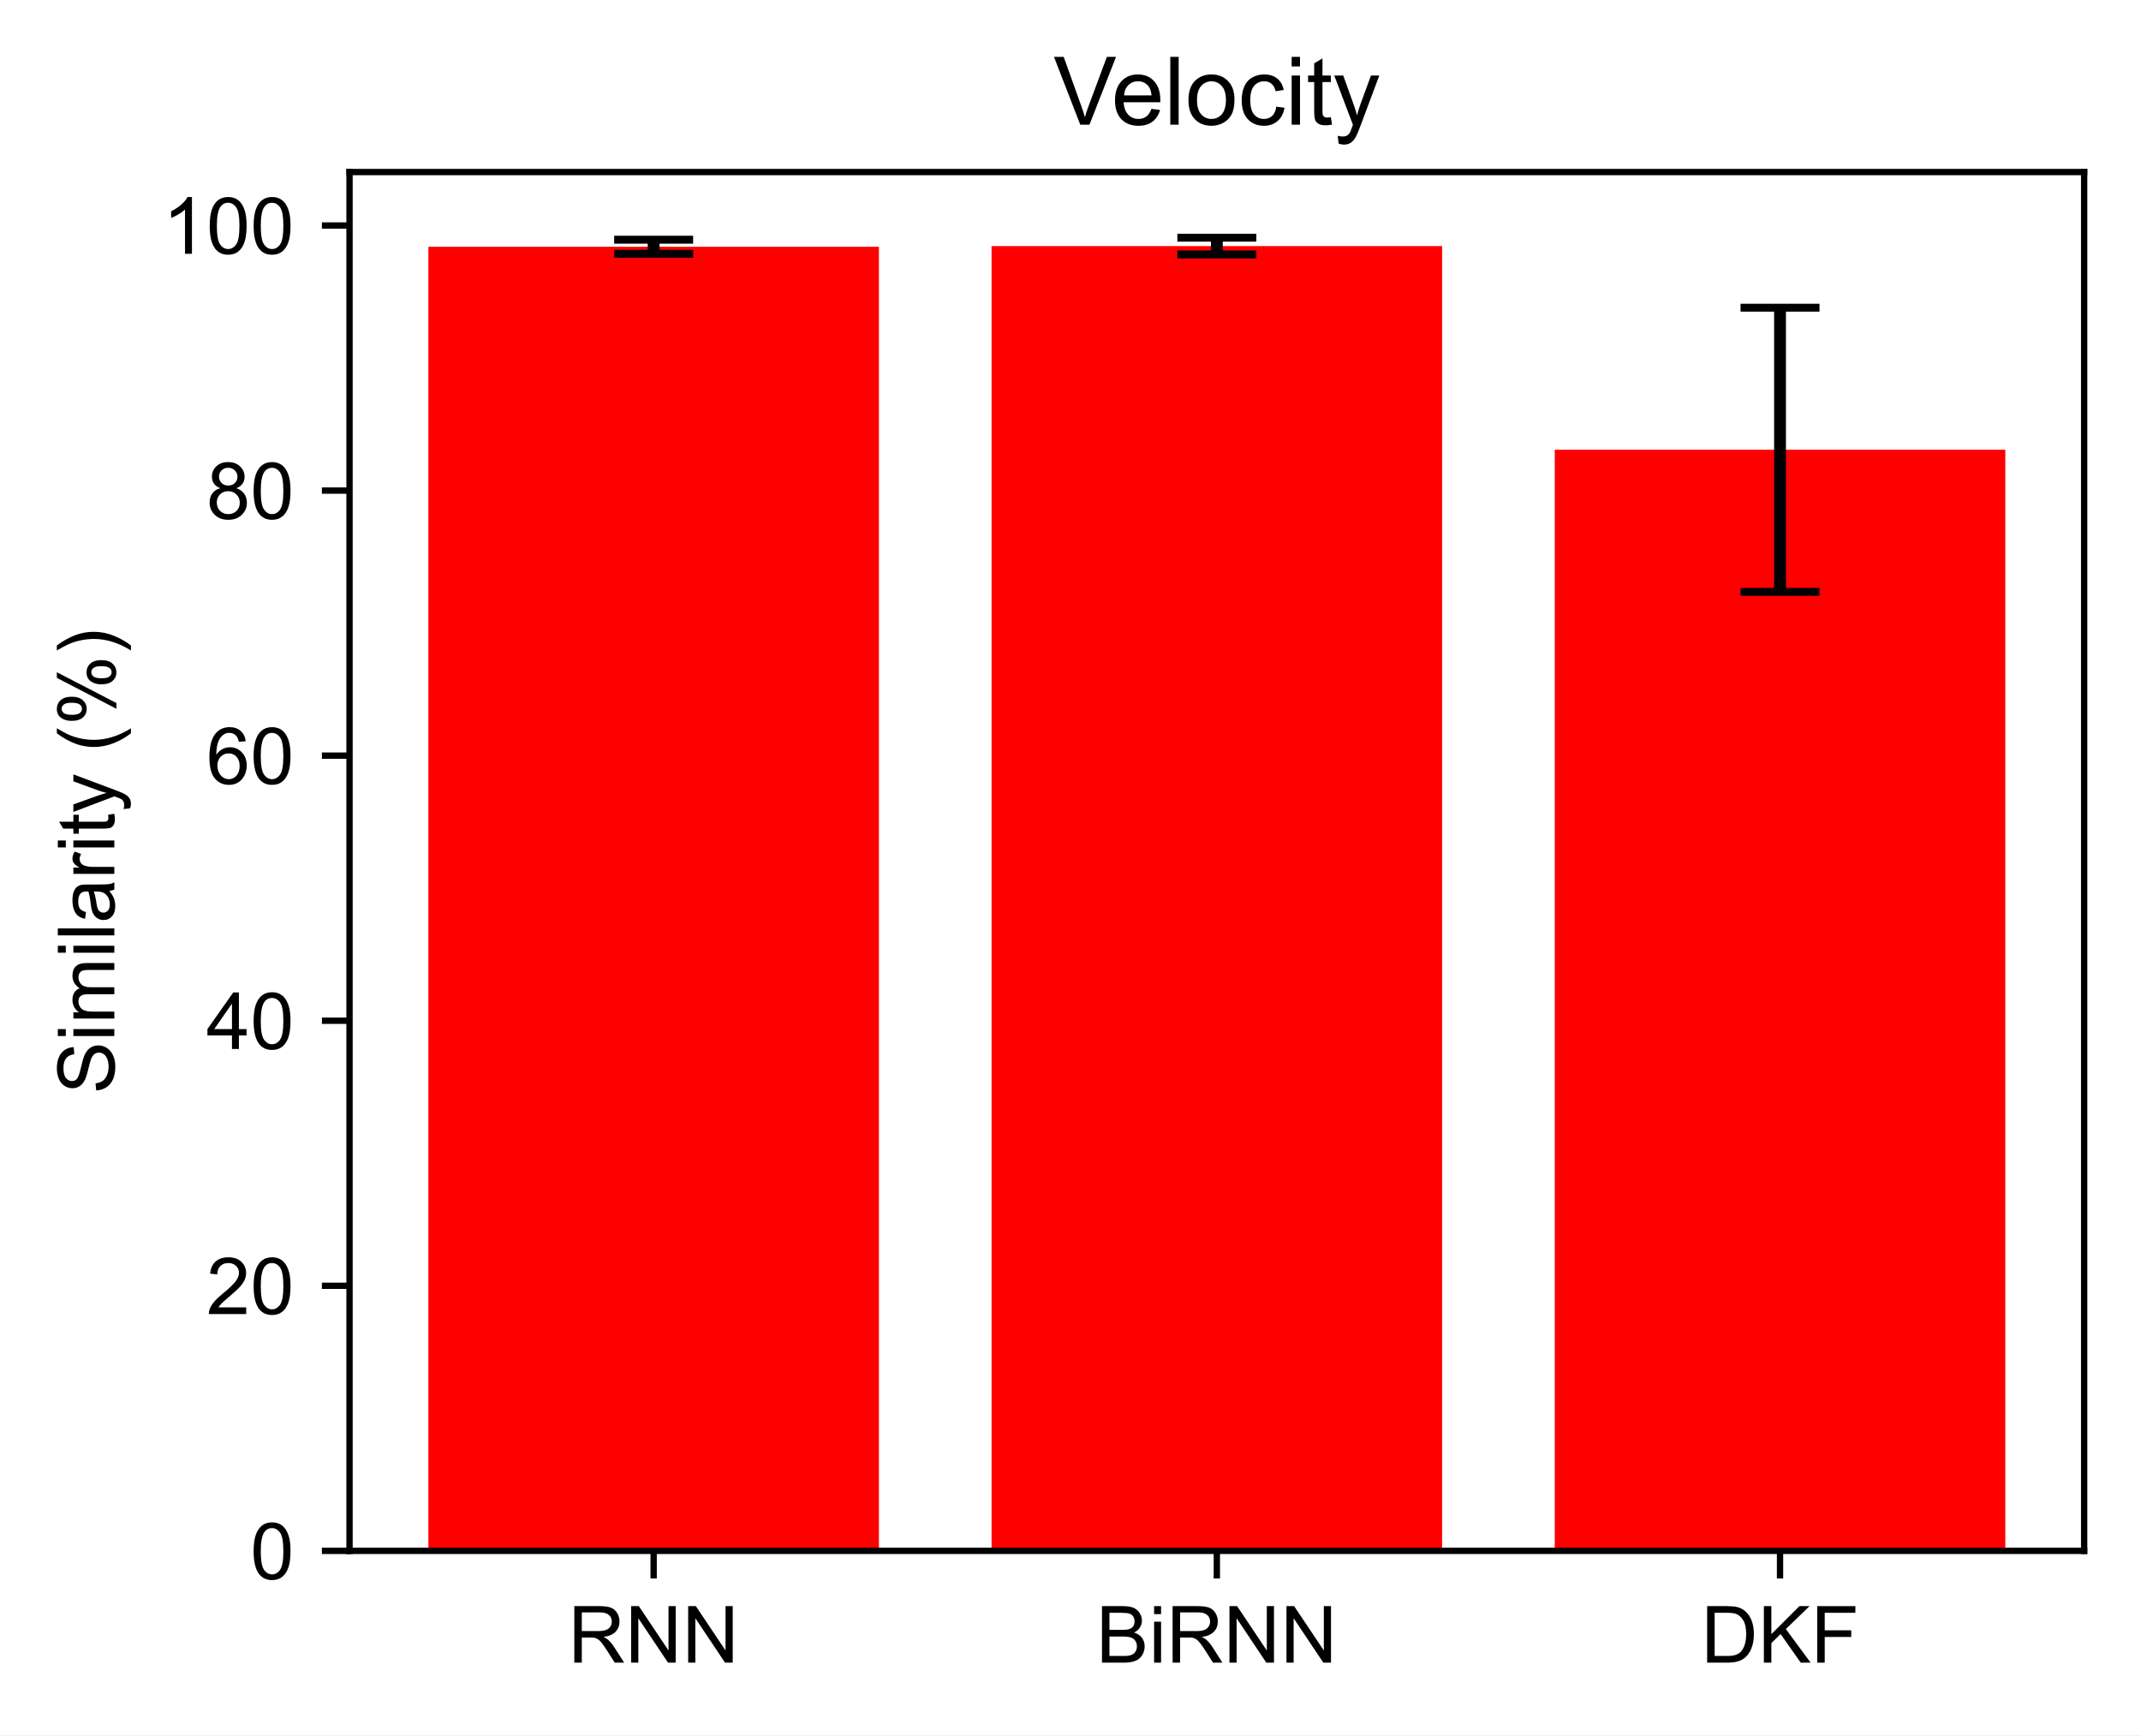
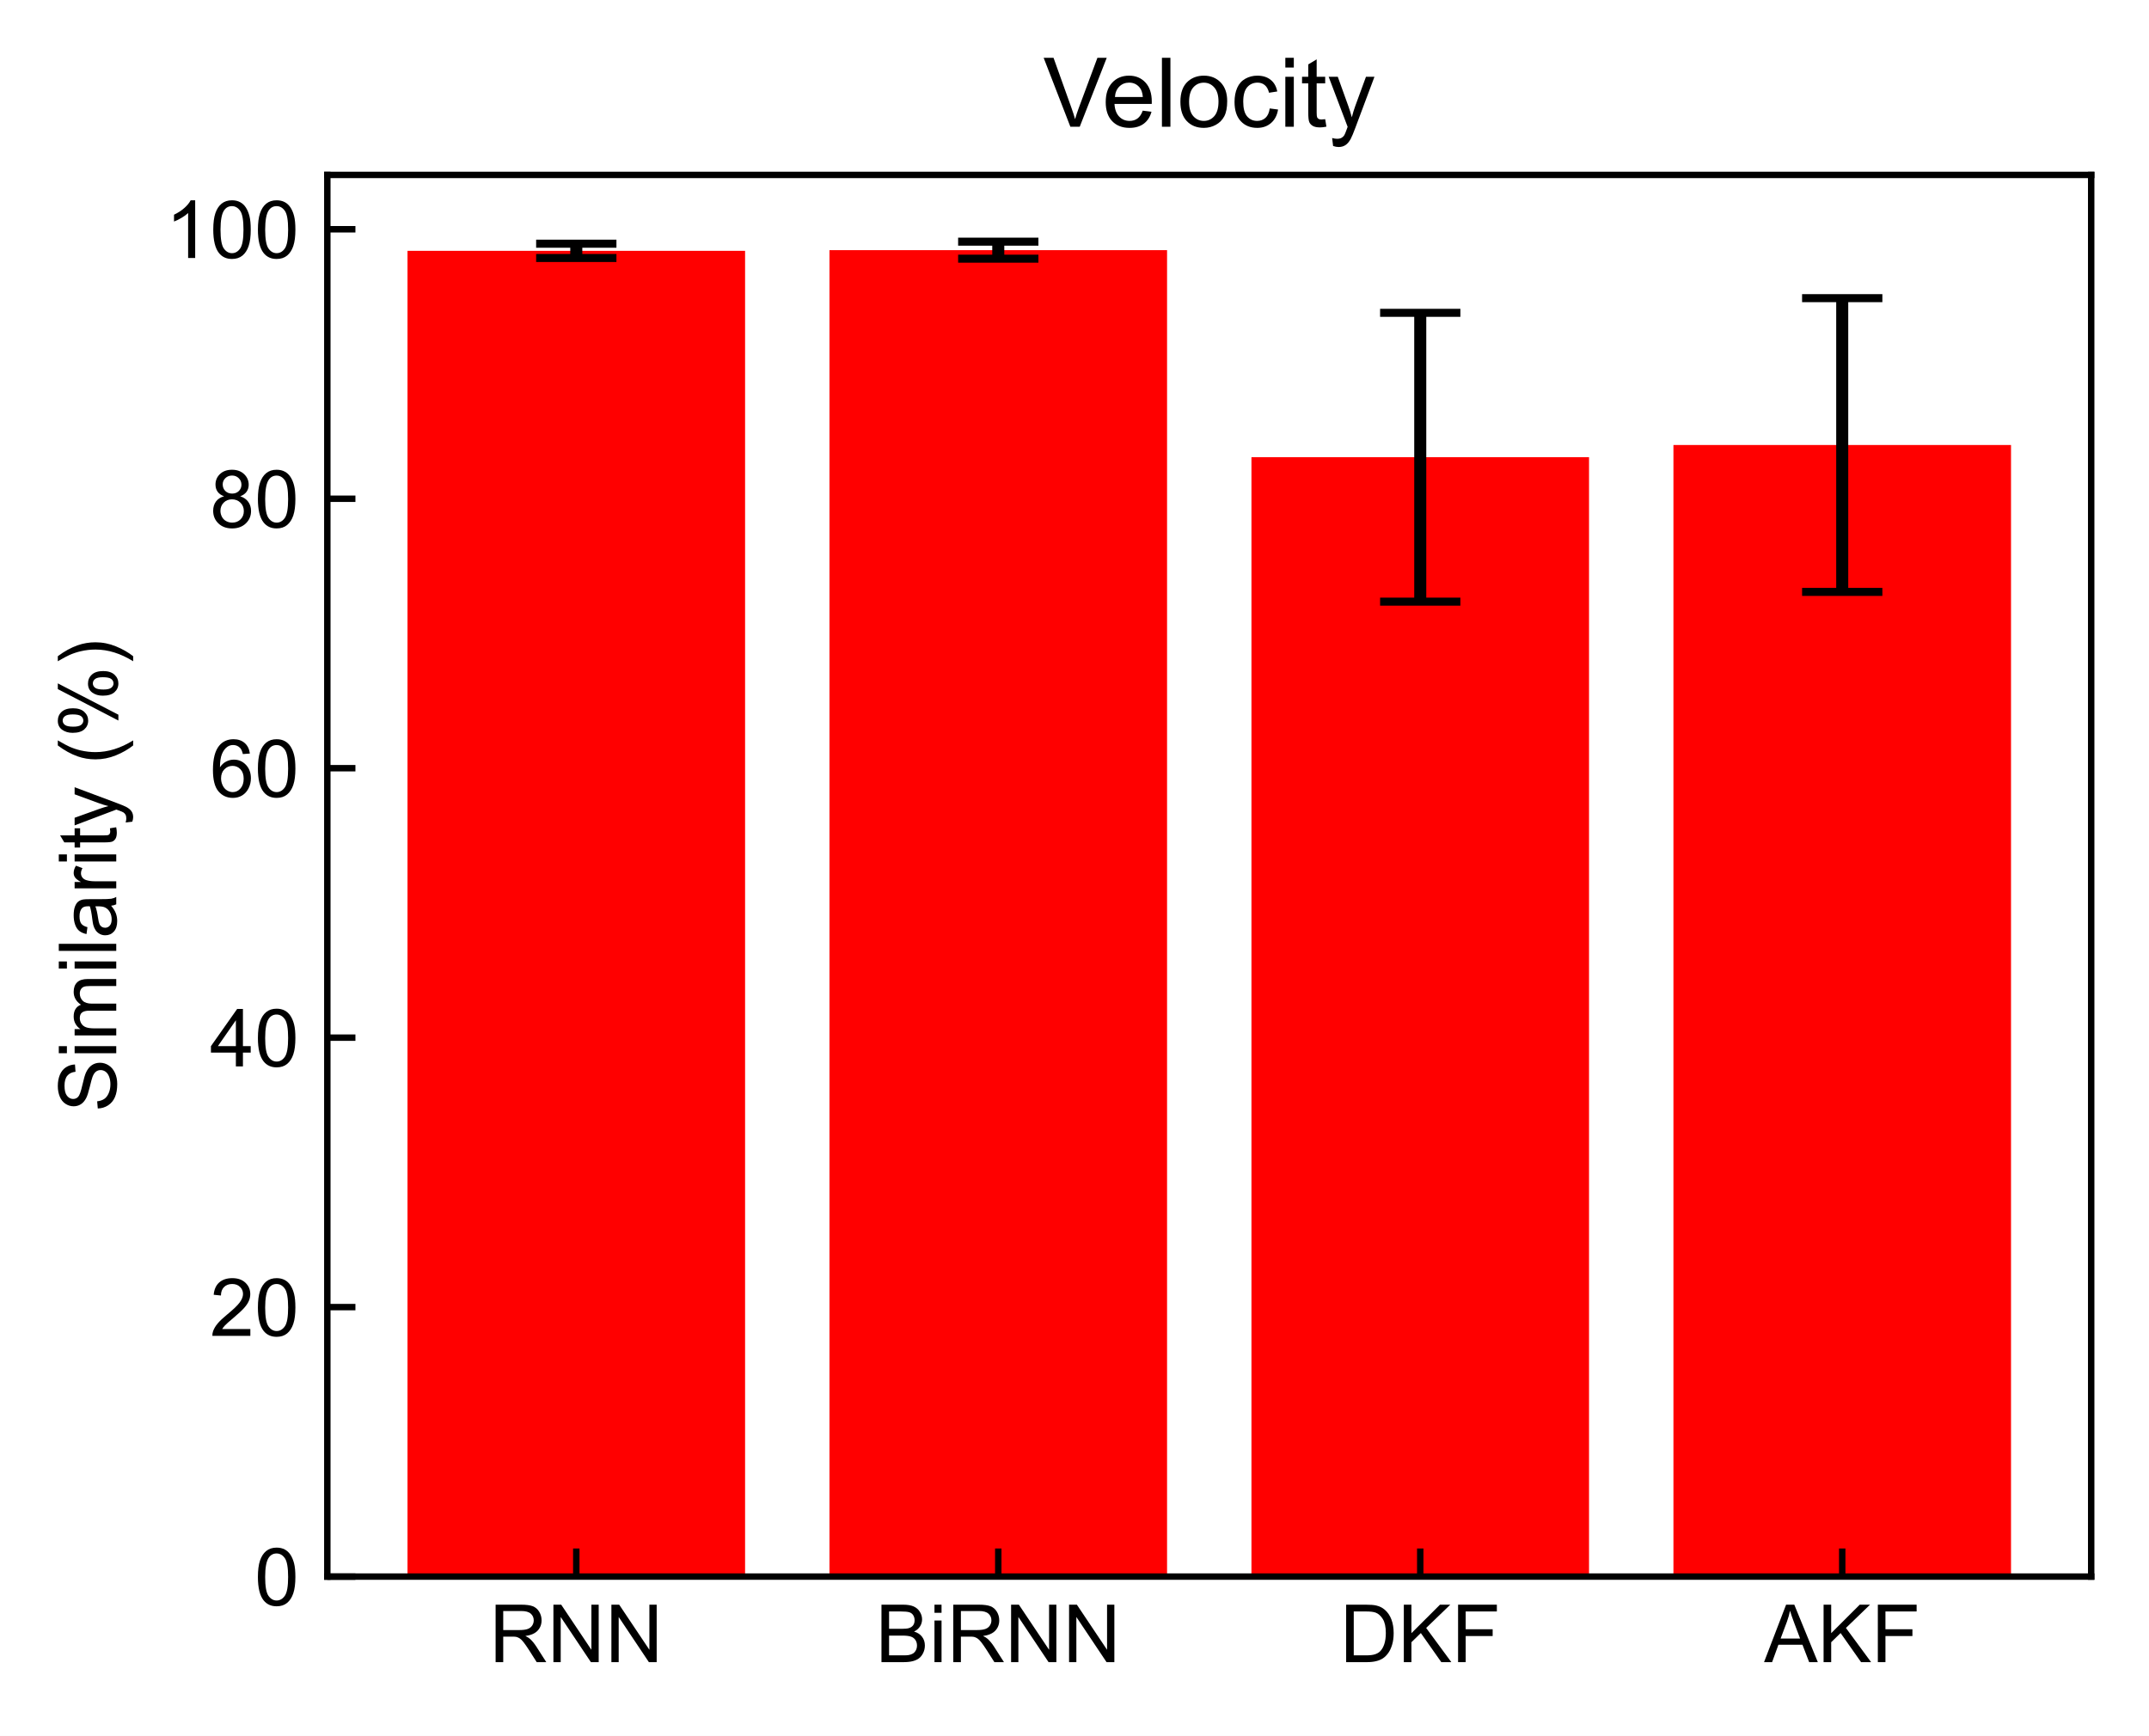
- <svg xmlns="http://www.w3.org/2000/svg" xmlns:xlink="http://www.w3.org/1999/xlink" width="271.152pt" height="219.749pt" viewBox="0 0 271.152 219.749" version="1.1">
+ <svg xmlns="http://www.w3.org/2000/svg" xmlns:xlink="http://www.w3.org/1999/xlink" width="267.652pt" height="216.249pt" viewBox="0 0 267.652 216.249" version="1.1">
  <defs>
    <style type="text/css">*{stroke-linejoin: round; stroke-linecap: butt}</style>
  </defs>
  <g id="figure_1">
    <g id="patch_1">
-       <path d="M 0 219.749  L 271.152 219.749  L 271.152 0  L 0 0  z " style="fill: #ffffff" />
+       <path d="M 0 216.249  L 267.652 216.249  L 267.652 0  L 0 0  z " style="fill: #ffffff" />
    </g>
    <g id="axes_1">
      <g id="patch_2">
-         <path d="M 44.267 196.404  L 263.952 196.404  L 263.952 21.789  L 44.267 21.789  z " style="fill: #ffffff" />
+         <path d="M 40.767 196.404  L 260.452 196.404  L 260.452 21.789  L 40.767 21.789  z " style="fill: #ffffff" />
      </g>
      <g id="patch_3">
-         <path d="M 54.253 196.404  L 111.314 196.404  L 111.314 31.249  L 54.253 31.249  z " clip-path="url(#pb2f3b35d8d)" style="fill: #ff0000" />
+         <path d="M 50.753 196.404  L 92.798 196.404  L 92.798 31.249  L 50.753 31.249  z " clip-path="url(#pa05fcddd3e)" style="fill: #ff0000" />
      </g>
      <g id="patch_4">
-         <path d="M 125.579 196.404  L 182.64 196.404  L 182.64 31.164  L 125.579 31.164  z " clip-path="url(#pb2f3b35d8d)" style="fill: #ff0000" />
+         <path d="M 103.309 196.404  L 145.354 196.404  L 145.354 31.164  L 103.309 31.164  z " clip-path="url(#pa05fcddd3e)" style="fill: #ff0000" />
      </g>
      <g id="patch_5">
-         <path d="M 196.905 196.404  L 253.967 196.404  L 253.967 56.959  L 196.905 56.959  z " clip-path="url(#pb2f3b35d8d)" style="fill: #ff0000" />
+         <path d="M 155.865 196.404  L 197.91 196.404  L 197.91 56.959  L 155.865 56.959  z " clip-path="url(#pa05fcddd3e)" style="fill: #ff0000" />
+       </g>
+       <g id="patch_6">
+         <path d="M 208.422 196.404  L 250.467 196.404  L 250.467 55.439  L 208.422 55.439  z " clip-path="url(#pa05fcddd3e)" style="fill: #ff0000" />
      </g>
      <g id="matplotlib.axis_1">
        <g id="xtick_1">
          <g id="line2d_1">
            <defs>
-               <path id="mb788d301cd" d="M 0 0  L 0 3.5  " style="stroke: #000000; stroke-width: 0.8" />
+               <path id="mdfb916c498" d="M 0 0  L 0 -3.5  " style="stroke: #000000; stroke-width: 0.8" />
            </defs>
            <g>
-               <use xlink:href="#mb788d301cd" x="82.783" y="196.404" style="stroke: #000000; stroke-width: 0.8" />
+               <use xlink:href="#mdfb916c498" x="71.775" y="196.404" style="stroke: #000000; stroke-width: 0.8" />
            </g>
          </g>
          <g id="text_1">
-             <g transform="translate(71.95058 210.5614) scale(0.1 -0.1)">
+             <g transform="translate(60.94255 207.0614) scale(0.1 -0.1)">
              <defs>
                <path id="ArialMT-52" d="M 503 0  L 503 4581  L 2534 4581  Q 3147 4581 3465 4457  Q 3784 4334 3975 4021  Q 4166 3709 4166 3331  Q 4166 2844 3850 2509  Q 3534 2175 2875 2084  Q 3116 1969 3241 1856  Q 3506 1613 3744 1247  L 4541 0  L 3778 0  L 3172 953  Q 2906 1366 2734 1584  Q 2563 1803 2427 1890  Q 2291 1978 2150 2013  Q 2047 2034 1813 2034  L 1109 2034  L 1109 0  L 503 0  z M 1109 2559  L 2413 2559  Q 2828 2559 3062 2645  Q 3297 2731 3419 2920  Q 3541 3109 3541 3331  Q 3541 3656 3305 3865  Q 3069 4075 2559 4075  L 1109 4075  L 1109 2559  z " transform="scale(0.015625)" />
                <path id="ArialMT-4e" d="M 488 0  L 488 4581  L 1109 4581  L 3516 984  L 3516 4581  L 4097 4581  L 4097 0  L 3475 0  L 1069 3600  L 1069 0  L 488 0  z " transform="scale(0.015625)" />
              </defs>
              <use xlink:href="#ArialMT-52" />
              <use xlink:href="#ArialMT-4e" x="72.217" />
              <use xlink:href="#ArialMT-4e" x="144.434" />
            </g>
          </g>
        </g>
        <g id="xtick_2">
          <g id="line2d_2">
            <g>
-               <use xlink:href="#mb788d301cd" x="154.11" y="196.404" style="stroke: #000000; stroke-width: 0.8" />
+               <use xlink:href="#mdfb916c498" x="124.332" y="196.404" style="stroke: #000000; stroke-width: 0.8" />
            </g>
          </g>
          <g id="text_2">
-             <g transform="translate(138.8308 210.5614) scale(0.1 -0.1)">
+             <g transform="translate(109.0527 207.0614) scale(0.1 -0.1)">
              <defs>
                <path id="ArialMT-42" d="M 469 0  L 469 4581  L 2188 4581  Q 2713 4581 3030 4442  Q 3347 4303 3526 4014  Q 3706 3725 3706 3409  Q 3706 3116 3547 2856  Q 3388 2597 3066 2438  Q 3481 2316 3704 2022  Q 3928 1728 3928 1328  Q 3928 1006 3792 729  Q 3656 453 3456 303  Q 3256 153 2954 76  Q 2653 0 2216 0  L 469 0  z M 1075 2656  L 2066 2656  Q 2469 2656 2644 2709  Q 2875 2778 2992 2937  Q 3109 3097 3109 3338  Q 3109 3566 3000 3739  Q 2891 3913 2687 3977  Q 2484 4041 1991 4041  L 1075 4041  L 1075 2656  z M 1075 541  L 2216 541  Q 2509 541 2628 563  Q 2838 600 2978 687  Q 3119 775 3209 942  Q 3300 1109 3300 1328  Q 3300 1584 3169 1773  Q 3038 1963 2805 2039  Q 2572 2116 2134 2116  L 1075 2116  L 1075 541  z " transform="scale(0.015625)" />
                <path id="ArialMT-69" d="M 425 3934  L 425 4581  L 988 4581  L 988 3934  L 425 3934  z M 425 0  L 425 3319  L 988 3319  L 988 0  L 425 0  z " transform="scale(0.015625)" />
              </defs>
              <use xlink:href="#ArialMT-42" />
              <use xlink:href="#ArialMT-69" x="66.699" />
              <use xlink:href="#ArialMT-52" x="88.916" />
              <use xlink:href="#ArialMT-4e" x="161.133" />
              <use xlink:href="#ArialMT-4e" x="233.35" />
            </g>
          </g>
        </g>
        <g id="xtick_3">
          <g id="line2d_3">
            <g>
-               <use xlink:href="#mb788d301cd" x="225.436" y="196.404" style="stroke: #000000; stroke-width: 0.8" />
+               <use xlink:href="#mdfb916c498" x="176.888" y="196.404" style="stroke: #000000; stroke-width: 0.8" />
            </g>
          </g>
          <g id="text_3">
-             <g transform="translate(215.436 210.5614) scale(0.1 -0.1)">
+             <g transform="translate(166.8878 207.0614) scale(0.1 -0.1)">
              <defs>
                <path id="ArialMT-44" d="M 494 0  L 494 4581  L 2072 4581  Q 2606 4581 2888 4516  Q 3281 4425 3559 4188  Q 3922 3881 4101 3404  Q 4281 2928 4281 2316  Q 4281 1794 4159 1391  Q 4038 988 3847 723  Q 3656 459 3429 307  Q 3203 156 2883 78  Q 2563 0 2147 0  L 494 0  z M 1100 541  L 2078 541  Q 2531 541 2789 625  Q 3047 709 3200 863  Q 3416 1078 3536 1442  Q 3656 1806 3656 2325  Q 3656 3044 3420 3430  Q 3184 3816 2847 3947  Q 2603 4041 2063 4041  L 1100 4041  L 1100 541  z " transform="scale(0.015625)" />
                <path id="ArialMT-4b" d="M 469 0  L 469 4581  L 1075 4581  L 1075 2309  L 3350 4581  L 4172 4581  L 2250 2725  L 4256 0  L 3456 0  L 1825 2319  L 1075 1588  L 1075 0  L 469 0  z " transform="scale(0.015625)" />
                <path id="ArialMT-46" d="M 525 0  L 525 4581  L 3616 4581  L 3616 4041  L 1131 4041  L 1131 2622  L 3281 2622  L 3281 2081  L 1131 2081  L 1131 0  L 525 0  z " transform="scale(0.015625)" />
              </defs>
              <use xlink:href="#ArialMT-44" />
              <use xlink:href="#ArialMT-4b" x="72.217" />
              <use xlink:href="#ArialMT-46" x="138.916" />
            </g>
          </g>
        </g>
+         <g id="xtick_4">
+           <g id="line2d_4">
+             <g>
+               <use xlink:href="#mdfb916c498" x="229.444" y="196.404" style="stroke: #000000; stroke-width: 0.8" />
+             </g>
+           </g>
+           <g id="text_4">
+             <g transform="translate(219.7198 207.0614) scale(0.1 -0.1)">
+               <defs>
+                 <path id="ArialMT-41" d="M -9 0  L 1750 4581  L 2403 4581  L 4278 0  L 3588 0  L 3053 1388  L 1138 1388  L 634 0  L -9 0  z M 1313 1881  L 2866 1881  L 2388 3150  Q 2169 3728 2063 4100  Q 1975 3659 1816 3225  L 1313 1881  z " transform="scale(0.015625)" />
+               </defs>
+               <use xlink:href="#ArialMT-41" />
+               <use xlink:href="#ArialMT-4b" x="66.699" />
+               <use xlink:href="#ArialMT-46" x="133.398" />
+             </g>
+           </g>
+         </g>
      </g>
      <g id="matplotlib.axis_2">
        <g id="ytick_1">
-           <g id="line2d_4">
+           <g id="line2d_5">
            <defs>
-               <path id="md8b02b06ce" d="M 0 0  L -3.5 0  " style="stroke: #000000; stroke-width: 0.8" />
+               <path id="m09a9ab7175" d="M 0 0  L 3.5 0  " style="stroke: #000000; stroke-width: 0.8" />
            </defs>
            <g>
-               <use xlink:href="#md8b02b06ce" x="44.267" y="196.404" style="stroke: #000000; stroke-width: 0.8" />
-             </g>
-           </g>
-           <g id="text_4">
+               <use xlink:href="#m09a9ab7175" x="40.767" y="196.404" style="stroke: #000000; stroke-width: 0.8" />
+             </g>
+           </g>
+           <g id="text_5">
            <g transform="translate(31.70625 199.9825) scale(0.1 -0.1)">
              <defs>
                <path id="ArialMT-30" d="M 266 2259  Q 266 3072 433 3567  Q 600 4063 929 4331  Q 1259 4600 1759 4600  Q 2128 4600 2406 4451  Q 2684 4303 2865 4023  Q 3047 3744 3150 3342  Q 3253 2941 3253 2259  Q 3253 1453 3087 958  Q 2922 463 2592 192  Q 2263 -78 1759 -78  Q 1097 -78 719 397  Q 266 969 266 2259  z M 844 2259  Q 844 1131 1108 757  Q 1372 384 1759 384  Q 2147 384 2411 759  Q 2675 1134 2675 2259  Q 2675 3391 2411 3762  Q 2147 4134 1753 4134  Q 1366 4134 1134 3806  Q 844 3388 844 2259  z " transform="scale(0.015625)" />
              </defs>
              <use xlink:href="#ArialMT-30" />
            </g>
          </g>
        </g>
        <g id="ytick_2">
-           <g id="line2d_5">
-             <g>
-               <use xlink:href="#md8b02b06ce" x="44.267" y="162.835" style="stroke: #000000; stroke-width: 0.8" />
-             </g>
-           </g>
-           <g id="text_5">
+           <g id="line2d_6">
+             <g>
+               <use xlink:href="#m09a9ab7175" x="40.767" y="162.835" style="stroke: #000000; stroke-width: 0.8" />
+             </g>
+           </g>
+           <g id="text_6">
            <g transform="translate(26.14531 166.4136) scale(0.1 -0.1)">
              <defs>
                <path id="ArialMT-32" d="M 3222 541  L 3222 0  L 194 0  Q 188 203 259 391  Q 375 700 629 1000  Q 884 1300 1366 1694  Q 2113 2306 2375 2664  Q 2638 3022 2638 3341  Q 2638 3675 2398 3904  Q 2159 4134 1775 4134  Q 1369 4134 1125 3890  Q 881 3647 878 3216  L 300 3275  Q 359 3922 746 4261  Q 1134 4600 1788 4600  Q 2447 4600 2831 4234  Q 3216 3869 3216 3328  Q 3216 3053 3103 2787  Q 2991 2522 2730 2228  Q 2469 1934 1863 1422  Q 1356 997 1212 845  Q 1069 694 975 541  L 3222 541  z " transform="scale(0.015625)" />
              </defs>
              <use xlink:href="#ArialMT-32" />
              <use xlink:href="#ArialMT-30" x="55.615" />
            </g>
          </g>
        </g>
        <g id="ytick_3">
-           <g id="line2d_6">
-             <g>
-               <use xlink:href="#md8b02b06ce" x="44.267" y="129.266" style="stroke: #000000; stroke-width: 0.8" />
-             </g>
-           </g>
-           <g id="text_6">
+           <g id="line2d_7">
+             <g>
+               <use xlink:href="#m09a9ab7175" x="40.767" y="129.266" style="stroke: #000000; stroke-width: 0.8" />
+             </g>
+           </g>
+           <g id="text_7">
            <g transform="translate(26.14531 132.8448) scale(0.1 -0.1)">
              <defs>
                <path id="ArialMT-34" d="M 2069 0  L 2069 1097  L 81 1097  L 81 1613  L 2172 4581  L 2631 4581  L 2631 1613  L 3250 1613  L 3250 1097  L 2631 1097  L 2631 0  L 2069 0  z M 2069 1613  L 2069 3678  L 634 1613  L 2069 1613  z " transform="scale(0.015625)" />
              </defs>
              <use xlink:href="#ArialMT-34" />
              <use xlink:href="#ArialMT-30" x="55.615" />
            </g>
          </g>
        </g>
        <g id="ytick_4">
-           <g id="line2d_7">
-             <g>
-               <use xlink:href="#md8b02b06ce" x="44.267" y="95.697" style="stroke: #000000; stroke-width: 0.8" />
-             </g>
-           </g>
-           <g id="text_7">
+           <g id="line2d_8">
+             <g>
+               <use xlink:href="#m09a9ab7175" x="40.767" y="95.697" style="stroke: #000000; stroke-width: 0.8" />
+             </g>
+           </g>
+           <g id="text_8">
            <g transform="translate(26.14531 99.27604) scale(0.1 -0.1)">
              <defs>
                <path id="ArialMT-36" d="M 3184 3459  L 2625 3416  Q 2550 3747 2413 3897  Q 2184 4138 1850 4138  Q 1581 4138 1378 3988  Q 1113 3794 959 3422  Q 806 3050 800 2363  Q 1003 2672 1297 2822  Q 1591 2972 1913 2972  Q 2475 2972 2870 2558  Q 3266 2144 3266 1488  Q 3266 1056 3080 686  Q 2894 316 2569 119  Q 2244 -78 1831 -78  Q 1128 -78 684 439  Q 241 956 241 2144  Q 241 3472 731 4075  Q 1159 4600 1884 4600  Q 2425 4600 2770 4297  Q 3116 3994 3184 3459  z M 888 1484  Q 888 1194 1011 928  Q 1134 663 1356 523  Q 1578 384 1822 384  Q 2178 384 2434 671  Q 2691 959 2691 1453  Q 2691 1928 2437 2201  Q 2184 2475 1800 2475  Q 1419 2475 1153 2201  Q 888 1928 888 1484  z " transform="scale(0.015625)" />
              </defs>
              <use xlink:href="#ArialMT-36" />
              <use xlink:href="#ArialMT-30" x="55.615" />
            </g>
          </g>
        </g>
        <g id="ytick_5">
-           <g id="line2d_8">
-             <g>
-               <use xlink:href="#md8b02b06ce" x="44.267" y="62.128" style="stroke: #000000; stroke-width: 0.8" />
-             </g>
-           </g>
-           <g id="text_8">
+           <g id="line2d_9">
+             <g>
+               <use xlink:href="#m09a9ab7175" x="40.767" y="62.128" style="stroke: #000000; stroke-width: 0.8" />
+             </g>
+           </g>
+           <g id="text_9">
            <g transform="translate(26.14531 65.70723) scale(0.1 -0.1)">
              <defs>
                <path id="ArialMT-38" d="M 1131 2484  Q 781 2613 612 2850  Q 444 3088 444 3419  Q 444 3919 803 4259  Q 1163 4600 1759 4600  Q 2359 4600 2725 4251  Q 3091 3903 3091 3403  Q 3091 3084 2923 2848  Q 2756 2613 2416 2484  Q 2838 2347 3058 2040  Q 3278 1734 3278 1309  Q 3278 722 2862 322  Q 2447 -78 1769 -78  Q 1091 -78 675 323  Q 259 725 259 1325  Q 259 1772 486 2073  Q 713 2375 1131 2484  z M 1019 3438  Q 1019 3113 1228 2906  Q 1438 2700 1772 2700  Q 2097 2700 2305 2904  Q 2513 3109 2513 3406  Q 2513 3716 2298 3927  Q 2084 4138 1766 4138  Q 1444 4138 1231 3931  Q 1019 3725 1019 3438  z M 838 1322  Q 838 1081 952 856  Q 1066 631 1291 507  Q 1516 384 1775 384  Q 2178 384 2440 643  Q 2703 903 2703 1303  Q 2703 1709 2433 1975  Q 2163 2241 1756 2241  Q 1359 2241 1098 1978  Q 838 1716 838 1322  z " transform="scale(0.015625)" />
              </defs>
              <use xlink:href="#ArialMT-38" />
              <use xlink:href="#ArialMT-30" x="55.615" />
            </g>
          </g>
        </g>
        <g id="ytick_6">
-           <g id="line2d_9">
-             <g>
-               <use xlink:href="#md8b02b06ce" x="44.267" y="28.56" style="stroke: #000000; stroke-width: 0.8" />
-             </g>
-           </g>
-           <g id="text_9">
+           <g id="line2d_10">
+             <g>
+               <use xlink:href="#m09a9ab7175" x="40.767" y="28.56" style="stroke: #000000; stroke-width: 0.8" />
+             </g>
+           </g>
+           <g id="text_10">
            <g transform="translate(20.58438 32.13843) scale(0.1 -0.1)">
              <defs>
                <path id="ArialMT-31" d="M 2384 0  L 1822 0  L 1822 3584  Q 1619 3391 1289 3197  Q 959 3003 697 2906  L 697 3450  Q 1169 3672 1522 3987  Q 1875 4303 2022 4600  L 2384 4600  L 2384 0  z " transform="scale(0.015625)" />
              </defs>
              <use xlink:href="#ArialMT-31" />
              <use xlink:href="#ArialMT-30" x="55.615" />
              <use xlink:href="#ArialMT-30" x="111.23" />
            </g>
          </g>
        </g>
-         <g id="text_10">
+         <g id="text_11">
          <g transform="translate(14.47969 138.5394) rotate(-90) scale(0.1 -0.1)">
            <defs>
              <path id="ArialMT-53" d="M 288 1472  L 859 1522  Q 900 1178 1048 958  Q 1197 738 1509 602  Q 1822 466 2213 466  Q 2559 466 2825 569  Q 3091 672 3220 851  Q 3350 1031 3350 1244  Q 3350 1459 3225 1620  Q 3100 1781 2813 1891  Q 2628 1963 1997 2114  Q 1366 2266 1113 2400  Q 784 2572 623 2826  Q 463 3081 463 3397  Q 463 3744 659 4045  Q 856 4347 1234 4503  Q 1613 4659 2075 4659  Q 2584 4659 2973 4495  Q 3363 4331 3572 4012  Q 3781 3694 3797 3291  L 3216 3247  Q 3169 3681 2898 3903  Q 2628 4125 2100 4125  Q 1550 4125 1298 3923  Q 1047 3722 1047 3438  Q 1047 3191 1225 3031  Q 1400 2872 2139 2705  Q 2878 2538 3153 2413  Q 3553 2228 3743 1945  Q 3934 1663 3934 1294  Q 3934 928 3725 604  Q 3516 281 3123 101  Q 2731 -78 2241 -78  Q 1619 -78 1198 103  Q 778 284 539 648  Q 300 1013 288 1472  z " transform="scale(0.015625)" />
              <path id="ArialMT-6d" d="M 422 0  L 422 3319  L 925 3319  L 925 2853  Q 1081 3097 1340 3245  Q 1600 3394 1931 3394  Q 2300 3394 2536 3241  Q 2772 3088 2869 2813  Q 3263 3394 3894 3394  Q 4388 3394 4653 3120  Q 4919 2847 4919 2278  L 4919 0  L 4359 0  L 4359 2091  Q 4359 2428 4304 2576  Q 4250 2725 4106 2815  Q 3963 2906 3769 2906  Q 3419 2906 3187 2673  Q 2956 2441 2956 1928  L 2956 0  L 2394 0  L 2394 2156  Q 2394 2531 2256 2718  Q 2119 2906 1806 2906  Q 1569 2906 1367 2781  Q 1166 2656 1075 2415  Q 984 2175 984 1722  L 984 0  L 422 0  z " transform="scale(0.015625)" />
              <path id="ArialMT-6c" d="M 409 0  L 409 4581  L 972 4581  L 972 0  L 409 0  z " transform="scale(0.015625)" />
              <path id="ArialMT-61" d="M 2588 409  Q 2275 144 1986 34  Q 1697 -75 1366 -75  Q 819 -75 525 192  Q 231 459 231 875  Q 231 1119 342 1320  Q 453 1522 633 1644  Q 813 1766 1038 1828  Q 1203 1872 1538 1913  Q 2219 1994 2541 2106  Q 2544 2222 2544 2253  Q 2544 2597 2384 2738  Q 2169 2928 1744 2928  Q 1347 2928 1158 2789  Q 969 2650 878 2297  L 328 2372  Q 403 2725 575 2942  Q 747 3159 1072 3276  Q 1397 3394 1825 3394  Q 2250 3394 2515 3294  Q 2781 3194 2906 3042  Q 3031 2891 3081 2659  Q 3109 2516 3109 2141  L 3109 1391  Q 3109 606 3145 398  Q 3181 191 3288 0  L 2700 0  Q 2613 175 2588 409  z M 2541 1666  Q 2234 1541 1622 1453  Q 1275 1403 1131 1340  Q 988 1278 909 1158  Q 831 1038 831 891  Q 831 666 1001 516  Q 1172 366 1500 366  Q 1825 366 2078 508  Q 2331 650 2450 897  Q 2541 1088 2541 1459  L 2541 1666  z " transform="scale(0.015625)" />
              <path id="ArialMT-72" d="M 416 0  L 416 3319  L 922 3319  L 922 2816  Q 1116 3169 1280 3281  Q 1444 3394 1641 3394  Q 1925 3394 2219 3213  L 2025 2691  Q 1819 2813 1613 2813  Q 1428 2813 1281 2702  Q 1134 2591 1072 2394  Q 978 2094 978 1738  L 978 0  L 416 0  z " transform="scale(0.015625)" />
              <path id="ArialMT-74" d="M 1650 503  L 1731 6  Q 1494 -44 1306 -44  Q 1000 -44 831 53  Q 663 150 594 308  Q 525 466 525 972  L 525 2881  L 113 2881  L 113 3319  L 525 3319  L 525 4141  L 1084 4478  L 1084 3319  L 1650 3319  L 1650 2881  L 1084 2881  L 1084 941  Q 1084 700 1114 631  Q 1144 563 1211 522  Q 1278 481 1403 481  Q 1497 481 1650 503  z " transform="scale(0.015625)" />
              <path id="ArialMT-79" d="M 397 -1278  L 334 -750  Q 519 -800 656 -800  Q 844 -800 956 -737  Q 1069 -675 1141 -563  Q 1194 -478 1313 -144  Q 1328 -97 1363 -6  L 103 3319  L 709 3319  L 1400 1397  Q 1534 1031 1641 628  Q 1738 1016 1872 1384  L 2581 3319  L 3144 3319  L 1881 -56  Q 1678 -603 1566 -809  Q 1416 -1088 1222 -1217  Q 1028 -1347 759 -1347  Q 597 -1347 397 -1278  z " transform="scale(0.015625)" />
              <path id="ArialMT-20" transform="scale(0.015625)" />
              <path id="ArialMT-28" d="M 1497 -1347  Q 1031 -759 709 28  Q 388 816 388 1659  Q 388 2403 628 3084  Q 909 3875 1497 4659  L 1900 4659  Q 1522 4009 1400 3731  Q 1209 3300 1100 2831  Q 966 2247 966 1656  Q 966 153 1900 -1347  L 1497 -1347  z " transform="scale(0.015625)" />
              <path id="ArialMT-25" d="M 372 3481  Q 372 3972 619 4315  Q 866 4659 1334 4659  Q 1766 4659 2048 4351  Q 2331 4044 2331 3447  Q 2331 2866 2045 2552  Q 1759 2238 1341 2238  Q 925 2238 648 2547  Q 372 2856 372 3481  z M 1350 4272  Q 1141 4272 1002 4090  Q 863 3909 863 3425  Q 863 2984 1003 2804  Q 1144 2625 1350 2625  Q 1563 2625 1702 2806  Q 1841 2988 1841 3469  Q 1841 3913 1700 4092  Q 1559 4272 1350 4272  z M 1353 -169  L 3859 4659  L 4316 4659  L 1819 -169  L 1353 -169  z M 3334 1075  Q 3334 1569 3581 1911  Q 3828 2253 4300 2253  Q 4731 2253 5014 1945  Q 5297 1638 5297 1041  Q 5297 459 5011 145  Q 4725 -169 4303 -169  Q 3888 -169 3611 142  Q 3334 453 3334 1075  z M 4316 1866  Q 4103 1866 3964 1684  Q 3825 1503 3825 1019  Q 3825 581 3965 400  Q 4106 219 4313 219  Q 4528 219 4667 400  Q 4806 581 4806 1063  Q 4806 1506 4665 1686  Q 4525 1866 4316 1866  z " transform="scale(0.015625)" />
              <path id="ArialMT-29" d="M 791 -1347  L 388 -1347  Q 1322 153 1322 1656  Q 1322 2244 1188 2822  Q 1081 3291 891 3722  Q 769 4003 388 4659  L 791 4659  Q 1378 3875 1659 3084  Q 1900 2403 1900 1659  Q 1900 816 1576 28  Q 1253 -759 791 -1347  z " transform="scale(0.015625)" />
            </defs>
            <use xlink:href="#ArialMT-53" />
            <use xlink:href="#ArialMT-69" x="66.699" />
            <use xlink:href="#ArialMT-6d" x="88.916" />
            <use xlink:href="#ArialMT-69" x="172.217" />
            <use xlink:href="#ArialMT-6c" x="194.434" />
            <use xlink:href="#ArialMT-61" x="216.65" />
            <use xlink:href="#ArialMT-72" x="272.266" />
            <use xlink:href="#ArialMT-69" x="305.566" />
            <use xlink:href="#ArialMT-74" x="327.783" />
            <use xlink:href="#ArialMT-79" x="355.566" />
            <use xlink:href="#ArialMT-20" x="405.566" />
            <use xlink:href="#ArialMT-28" x="433.35" />
            <use xlink:href="#ArialMT-25" x="466.65" />
            <use xlink:href="#ArialMT-29" x="555.566" />
          </g>
        </g>
      </g>
      <g id="LineCollection_1">
-         <path d="M 82.783 32.139  L 82.783 30.359  " clip-path="url(#pb2f3b35d8d)" style="fill: none; stroke: #000000; stroke-width: 1.5" />
-         <path d="M 154.11 32.223  L 154.11 30.104  " clip-path="url(#pb2f3b35d8d)" style="fill: none; stroke: #000000; stroke-width: 1.5" />
-         <path d="M 225.436 74.951  L 225.436 38.968  " clip-path="url(#pb2f3b35d8d)" style="fill: none; stroke: #000000; stroke-width: 1.5" />
-       </g>
-       <g id="line2d_10">
+         <path d="M 71.775 32.139  L 71.775 30.359  " clip-path="url(#pa05fcddd3e)" style="fill: none; stroke: #000000; stroke-width: 1.5" />
+         <path d="M 124.332 32.223  L 124.332 30.104  " clip-path="url(#pa05fcddd3e)" style="fill: none; stroke: #000000; stroke-width: 1.5" />
+         <path d="M 176.888 74.951  L 176.888 38.968  " clip-path="url(#pa05fcddd3e)" style="fill: none; stroke: #000000; stroke-width: 1.5" />
+         <path d="M 229.444 73.736  L 229.444 37.142  " clip-path="url(#pa05fcddd3e)" style="fill: none; stroke: #000000; stroke-width: 1.5" />
+       </g>
+       <g id="line2d_11">
        <defs>
-           <path id="mfe92b8f431" d="M 5 0  L -5 -0  " style="stroke: #000000" />
+           <path id="m350e2befbc" d="M 5 0  L -5 -0  " style="stroke: #000000" />
        </defs>
-         <g clip-path="url(#pb2f3b35d8d)">
-           <use xlink:href="#mfe92b8f431" x="82.783" y="32.139" style="stroke: #000000" />
-           <use xlink:href="#mfe92b8f431" x="154.11" y="32.223" style="stroke: #000000" />
-           <use xlink:href="#mfe92b8f431" x="225.436" y="74.951" style="stroke: #000000" />
-         </g>
-       </g>
-       <g id="line2d_11">
-         <g clip-path="url(#pb2f3b35d8d)">
-           <use xlink:href="#mfe92b8f431" x="82.783" y="30.359" style="stroke: #000000" />
-           <use xlink:href="#mfe92b8f431" x="154.11" y="30.104" style="stroke: #000000" />
-           <use xlink:href="#mfe92b8f431" x="225.436" y="38.968" style="stroke: #000000" />
-         </g>
-       </g>
-       <g id="patch_6">
-         <path d="M 44.267 196.404  L 44.267 21.789  " style="fill: none; stroke: #000000; stroke-width: 0.8; stroke-linejoin: miter; stroke-linecap: square" />
+         <g clip-path="url(#pa05fcddd3e)">
+           <use xlink:href="#m350e2befbc" x="71.775" y="32.139" style="stroke: #000000" />
+           <use xlink:href="#m350e2befbc" x="124.332" y="32.223" style="stroke: #000000" />
+           <use xlink:href="#m350e2befbc" x="176.888" y="74.951" style="stroke: #000000" />
+           <use xlink:href="#m350e2befbc" x="229.444" y="73.736" style="stroke: #000000" />
+         </g>
+       </g>
+       <g id="line2d_12">
+         <g clip-path="url(#pa05fcddd3e)">
+           <use xlink:href="#m350e2befbc" x="71.775" y="30.359" style="stroke: #000000" />
+           <use xlink:href="#m350e2befbc" x="124.332" y="30.104" style="stroke: #000000" />
+           <use xlink:href="#m350e2befbc" x="176.888" y="38.968" style="stroke: #000000" />
+           <use xlink:href="#m350e2befbc" x="229.444" y="37.142" style="stroke: #000000" />
+         </g>
      </g>
      <g id="patch_7">
-         <path d="M 263.952 196.404  L 263.952 21.789  " style="fill: none; stroke: #000000; stroke-width: 0.8; stroke-linejoin: miter; stroke-linecap: square" />
+         <path d="M 40.767 196.404  L 40.767 21.789  " style="fill: none; stroke: #000000; stroke-width: 0.8; stroke-linejoin: miter; stroke-linecap: square" />
      </g>
      <g id="patch_8">
-         <path d="M 44.267 196.404  L 263.952 196.404  " style="fill: none; stroke: #000000; stroke-width: 0.8; stroke-linejoin: miter; stroke-linecap: square" />
+         <path d="M 260.452 196.404  L 260.452 21.789  " style="fill: none; stroke: #000000; stroke-width: 0.8; stroke-linejoin: miter; stroke-linecap: square" />
      </g>
      <g id="patch_9">
-         <path d="M 44.267 21.789  L 263.952 21.789  " style="fill: none; stroke: #000000; stroke-width: 0.8; stroke-linejoin: miter; stroke-linecap: square" />
-       </g>
-       <g id="text_11">
-         <g transform="translate(133.4313 15.78937) scale(0.12 -0.12)">
+         <path d="M 40.767 196.404  L 260.452 196.404  " style="fill: none; stroke: #000000; stroke-width: 0.8; stroke-linejoin: miter; stroke-linecap: square" />
+       </g>
+       <g id="patch_10">
+         <path d="M 40.767 21.789  L 260.452 21.789  " style="fill: none; stroke: #000000; stroke-width: 0.8; stroke-linejoin: miter; stroke-linecap: square" />
+       </g>
+       <g id="text_12">
+         <g transform="translate(129.9313 15.78937) scale(0.12 -0.12)">
          <defs>
            <path id="ArialMT-56" d="M 1803 0  L 28 4581  L 684 4581  L 1875 1253  Q 2019 853 2116 503  Q 2222 878 2363 1253  L 3600 4581  L 4219 4581  L 2425 0  L 1803 0  z " transform="scale(0.015625)" />
            <path id="ArialMT-65" d="M 2694 1069  L 3275 997  Q 3138 488 2766 206  Q 2394 -75 1816 -75  Q 1088 -75 661 373  Q 234 822 234 1631  Q 234 2469 665 2931  Q 1097 3394 1784 3394  Q 2450 3394 2872 2941  Q 3294 2488 3294 1666  Q 3294 1616 3291 1516  L 816 1516  Q 847 969 1125 678  Q 1403 388 1819 388  Q 2128 388 2347 550  Q 2566 713 2694 1069  z M 847 1978  L 2700 1978  Q 2663 2397 2488 2606  Q 2219 2931 1791 2931  Q 1403 2931 1139 2672  Q 875 2413 847 1978  z " transform="scale(0.015625)" />
            <path id="ArialMT-6f" d="M 213 1659  Q 213 2581 725 3025  Q 1153 3394 1769 3394  Q 2453 3394 2887 2945  Q 3322 2497 3322 1706  Q 3322 1066 3130 698  Q 2938 331 2570 128  Q 2203 -75 1769 -75  Q 1072 -75 642 372  Q 213 819 213 1659  z M 791 1659  Q 791 1022 1069 705  Q 1347 388 1769 388  Q 2188 388 2466 706  Q 2744 1025 2744 1678  Q 2744 2294 2464 2611  Q 2184 2928 1769 2928  Q 1347 2928 1069 2612  Q 791 2297 791 1659  z " transform="scale(0.015625)" />
            <path id="ArialMT-63" d="M 2588 1216  L 3141 1144  Q 3050 572 2676 248  Q 2303 -75 1759 -75  Q 1078 -75 664 370  Q 250 816 250 1647  Q 250 2184 428 2587  Q 606 2991 970 3192  Q 1334 3394 1763 3394  Q 2303 3394 2647 3120  Q 2991 2847 3088 2344  L 2541 2259  Q 2463 2594 2264 2762  Q 2066 2931 1784 2931  Q 1359 2931 1093 2626  Q 828 2322 828 1663  Q 828 994 1084 691  Q 1341 388 1753 388  Q 2084 388 2306 591  Q 2528 794 2588 1216  z " transform="scale(0.015625)" />
          </defs>
          <use xlink:href="#ArialMT-56" />
          <use xlink:href="#ArialMT-65" x="61.199" />
          <use xlink:href="#ArialMT-6c" x="116.814" />
          <use xlink:href="#ArialMT-6f" x="139.031" />
          <use xlink:href="#ArialMT-63" x="194.646" />
          <use xlink:href="#ArialMT-69" x="244.646" />
          <use xlink:href="#ArialMT-74" x="266.863" />
          <use xlink:href="#ArialMT-79" x="294.646" />
        </g>
      </g>
    </g>
  </g>
  <defs>
-     <clipPath id="pb2f3b35d8d">
-       <rect x="44.267" y="21.789" width="219.685" height="174.614" />
+     <clipPath id="pa05fcddd3e">
+       <rect x="40.767" y="21.789" width="219.685" height="174.614" />
    </clipPath>
  </defs>
</svg>
